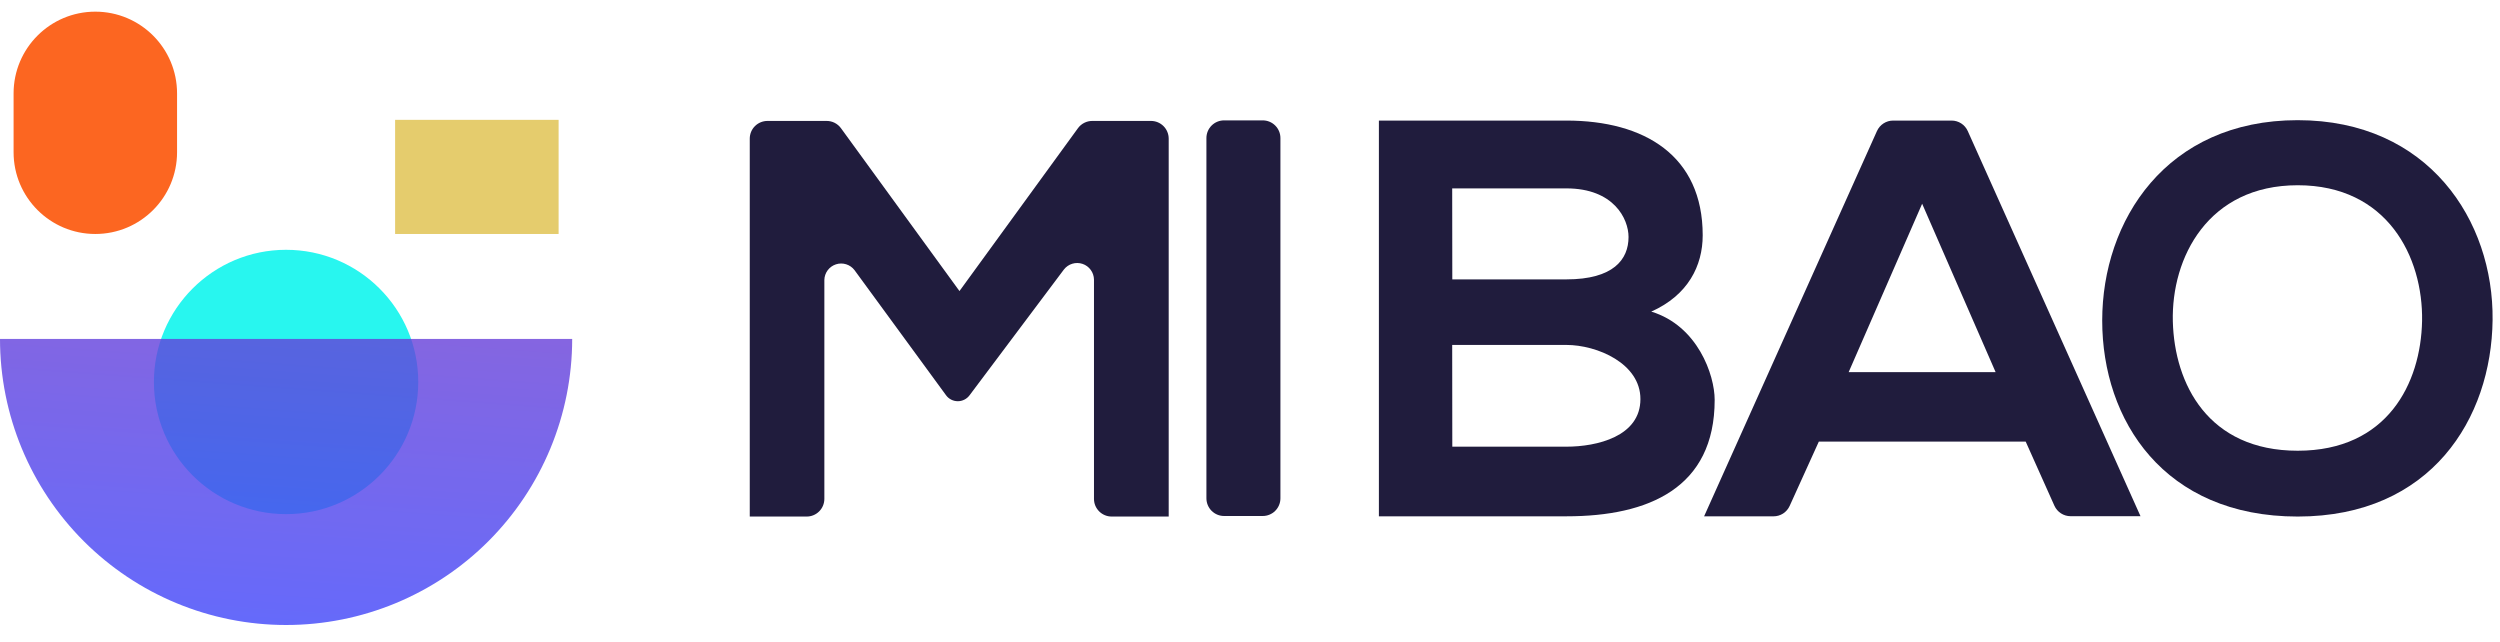
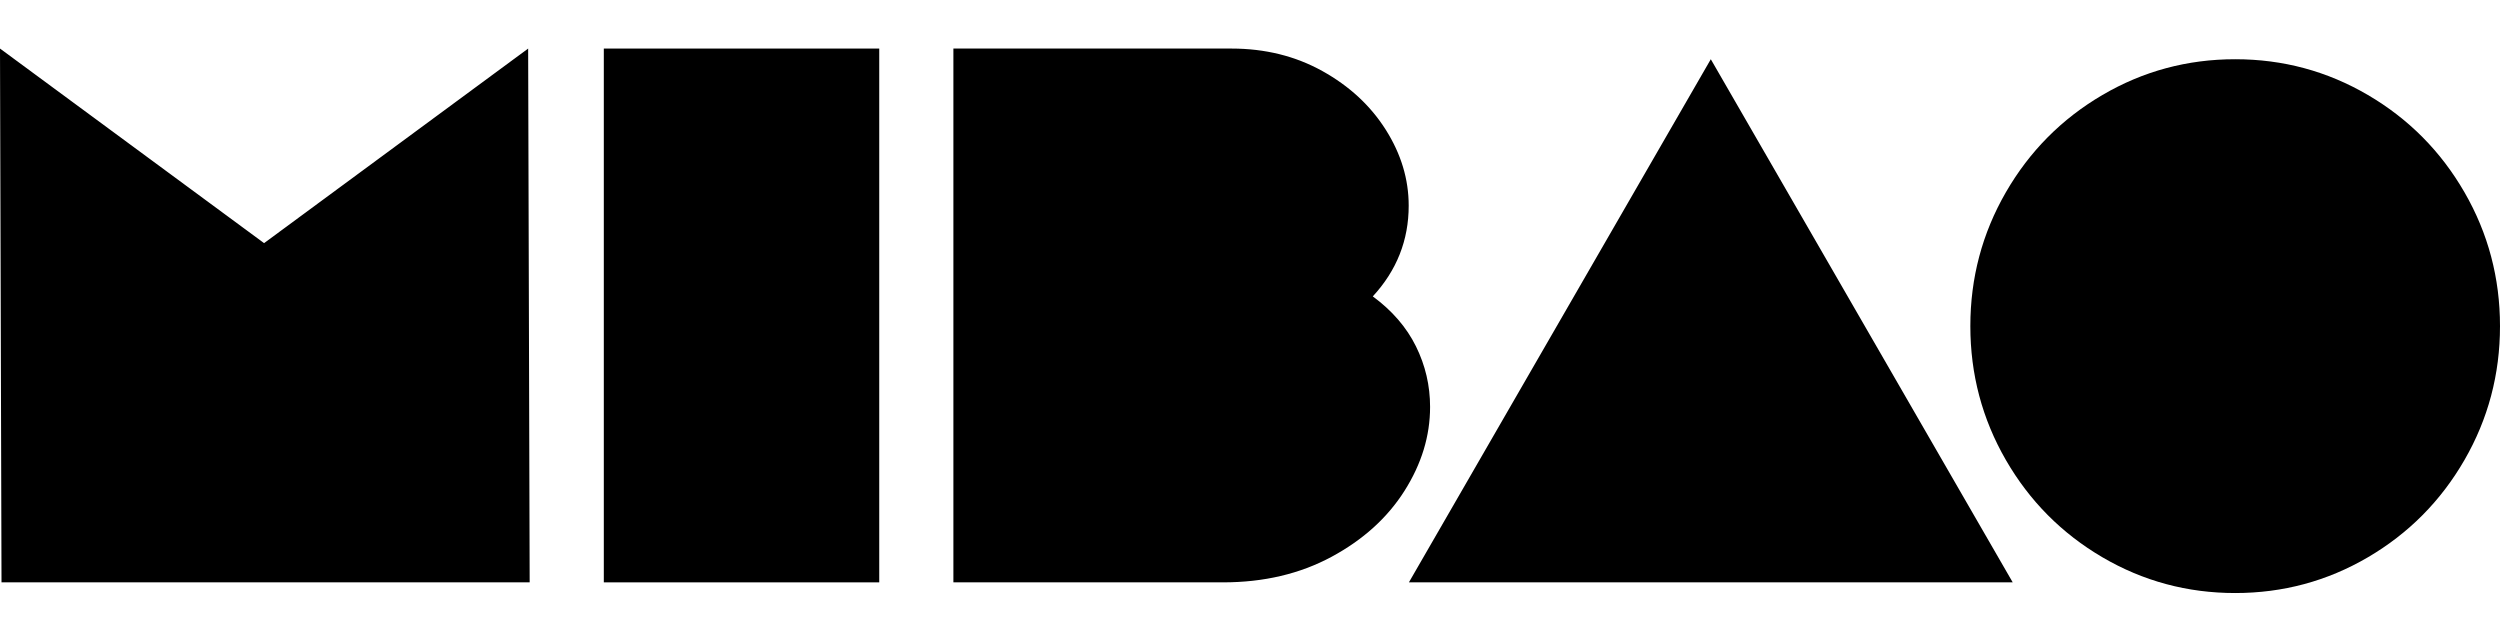
- <svg xmlns="http://www.w3.org/2000/svg" width="113" height="29" viewBox="0 0 113 29" fill="none">
-   <path d="M48.09 12.18L43.82 17.872C43.759 17.953 43.679 18.02 43.588 18.065C43.496 18.111 43.395 18.135 43.293 18.135C43.189 18.135 43.087 18.11 42.995 18.064C42.902 18.017 42.822 17.949 42.761 17.865L38.623 12.209C38.528 12.084 38.396 11.992 38.246 11.945C38.095 11.898 37.934 11.899 37.785 11.948C37.635 11.996 37.504 12.091 37.41 12.217C37.317 12.343 37.264 12.496 37.261 12.653V22.549C37.261 22.654 37.24 22.758 37.2 22.855C37.16 22.952 37.101 23.04 37.027 23.114C36.953 23.188 36.865 23.247 36.768 23.287C36.671 23.328 36.567 23.348 36.462 23.348H33.889V6.266C33.889 6.161 33.91 6.057 33.95 5.959C33.99 5.862 34.049 5.774 34.124 5.7C34.198 5.626 34.286 5.567 34.383 5.527C34.481 5.487 34.585 5.466 34.69 5.466H37.366C37.492 5.466 37.616 5.496 37.729 5.553C37.841 5.611 37.938 5.693 38.012 5.795L43.368 13.156L48.723 5.795C48.797 5.693 48.894 5.61 49.007 5.553C49.119 5.496 49.243 5.466 49.369 5.466H52.025C52.237 5.466 52.441 5.551 52.59 5.7C52.74 5.85 52.825 6.054 52.825 6.266V23.348H50.247C50.142 23.348 50.038 23.328 49.941 23.287C49.844 23.247 49.756 23.188 49.682 23.114C49.608 23.04 49.549 22.952 49.508 22.855C49.468 22.758 49.448 22.654 49.448 22.549V12.635C49.445 12.478 49.394 12.326 49.301 12.199C49.209 12.072 49.079 11.977 48.93 11.927C48.781 11.877 48.62 11.875 48.47 11.92C48.32 11.965 48.187 12.056 48.09 12.18Z" fill="#201C3D" />
-   <path d="M54.53 22.523V6.24C54.53 6.028 54.614 5.825 54.764 5.675C54.914 5.525 55.117 5.441 55.329 5.441H57.076C57.288 5.441 57.491 5.525 57.641 5.675C57.791 5.825 57.875 6.028 57.875 6.24V22.523C57.875 22.735 57.791 22.939 57.641 23.089C57.491 23.239 57.288 23.323 57.076 23.323H55.329C55.117 23.323 54.914 23.239 54.764 23.089C54.614 22.939 54.53 22.735 54.53 22.523Z" fill="#201C3D" />
-   <path d="M76.962 10.636C76.962 12.014 76.298 13.344 74.637 14.085C76.732 14.722 77.503 16.946 77.503 18.074C77.503 22.059 74.515 23.337 70.81 23.337H62.326V5.45H70.8C74.331 5.45 76.962 7.034 76.962 10.636ZM65.644 12.628H70.8C72.921 12.628 73.61 11.733 73.61 10.712C73.61 9.895 72.946 8.515 70.8 8.515H65.639L65.644 12.628ZM65.644 20.19H70.8C72.18 20.19 74.147 19.73 74.147 18.04C74.152 16.43 72.191 15.591 70.8 15.591H65.639L65.644 20.19Z" fill="#201C3D" />
-   <path d="M91.561 19.96H82.211L80.892 22.869C80.828 23.009 80.726 23.127 80.597 23.211C80.467 23.294 80.317 23.338 80.163 23.338H77.025L84.839 5.922C84.903 5.781 85.005 5.662 85.135 5.578C85.264 5.495 85.415 5.45 85.569 5.45H88.213C88.367 5.45 88.518 5.495 88.647 5.578C88.777 5.662 88.879 5.781 88.942 5.922L96.751 23.332H93.589C93.435 23.332 93.284 23.287 93.155 23.203C93.025 23.119 92.923 23 92.859 22.859L91.561 19.96ZM86.881 9.209L83.559 16.821H90.202L86.881 9.209Z" fill="#201C3D" />
-   <path d="M112.665 14.464C112.616 18.906 109.893 23.348 103.855 23.348C97.817 23.348 95.02 19.005 95.02 14.488C95.02 9.972 97.915 5.432 103.855 5.432C109.773 5.432 112.717 9.979 112.665 14.464ZM98.212 14.532C98.286 17.355 99.807 20.373 103.857 20.373C107.907 20.373 109.422 17.33 109.478 14.508C109.526 11.612 107.907 8.373 103.857 8.373C99.807 8.373 98.139 11.641 98.212 14.532Z" fill="#201C3D" />
-   <path d="M25.249 5.417H17.859V10.576H25.249V5.417Z" fill="#E5CC6D" />
-   <path d="M8.003 4.222C8.003 2.181 6.349 0.527 4.308 0.527C2.268 0.527 0.614 2.181 0.614 4.222V6.881C0.614 8.922 2.268 10.576 4.308 10.576C6.349 10.576 8.003 8.922 8.003 6.881V4.222Z" fill="#FC6621" />
-   <path opacity="0.86" d="M12.931 23.239C16.23 23.239 18.905 20.565 18.905 17.265C18.905 13.966 16.23 11.291 12.931 11.291C9.632 11.291 6.957 13.966 6.957 17.265C6.957 20.565 9.632 23.239 12.931 23.239Z" fill="#06F4ED" />
-   <path opacity="0.8" d="M0 15.319C0 18.749 1.362 22.038 3.788 24.463C6.213 26.888 9.502 28.25 12.931 28.25C16.361 28.25 19.65 26.888 22.075 24.463C24.5 22.038 25.863 18.749 25.863 15.319H0Z" fill="url(#paint0_linear_311:2838)" />
-   <defs>
-     <linearGradient id="paint0_linear_311:2838" x1="13.059" y1="13.834" x2="11.953" y2="28.765" gradientUnits="userSpaceOnUse">
-       <stop stop-color="#683FD7" />
-       <stop offset="1" stop-color="#3D45FB" />
-     </linearGradient>
-   </defs>
+ <svg xmlns="http://www.w3.org/2000/svg" width="113" height="29" viewBox="0 0 326 71" fill="none">
+   <path d="M0 0L34.435 25.373L68.871 0L69.068 69.608H0.197L0 0Z" fill="black" />
+   <path d="M114.653 0V69.608H78.737V0H114.653Z" fill="black" />
+   <path d="M160.583 0C164.966 0 168.917 0.978 172.437 2.933C175.957 4.889 178.713 7.441 180.706 10.59C182.698 13.739 183.694 17.037 183.694 20.485C183.694 24.992 182.133 28.937 179.012 32.318C181.536 34.174 183.412 36.345 184.64 38.831C185.869 41.317 186.483 43.952 186.483 46.737C186.483 50.515 185.371 54.161 183.146 57.675C180.921 61.189 177.75 64.056 173.633 66.277C169.515 68.497 164.8 69.608 159.487 69.608H124.322V0H160.583Z" fill="black" />
+   <path d="M223.089 1.392L262.458 69.608H183.721L223.089 1.392Z" fill="black" />
+   <path d="M291.467 1.392C297.701 1.392 303.472 2.947 308.78 6.057C314.088 9.168 318.285 13.398 321.371 18.747C324.457 24.097 326 29.913 326 36.196C326 42.479 324.457 48.295 321.371 53.645C318.285 58.994 314.088 63.224 308.78 66.335C303.472 69.445 297.701 71 291.467 71C285.233 71 279.461 69.445 274.153 66.335C268.845 63.224 264.648 58.994 261.562 53.645C258.476 48.295 256.933 42.479 256.933 36.196C256.933 29.913 258.476 24.097 261.562 18.747C264.648 13.398 268.845 9.168 274.153 6.057C279.461 2.947 285.233 1.392 291.467 1.392Z" fill="black" />
</svg>
